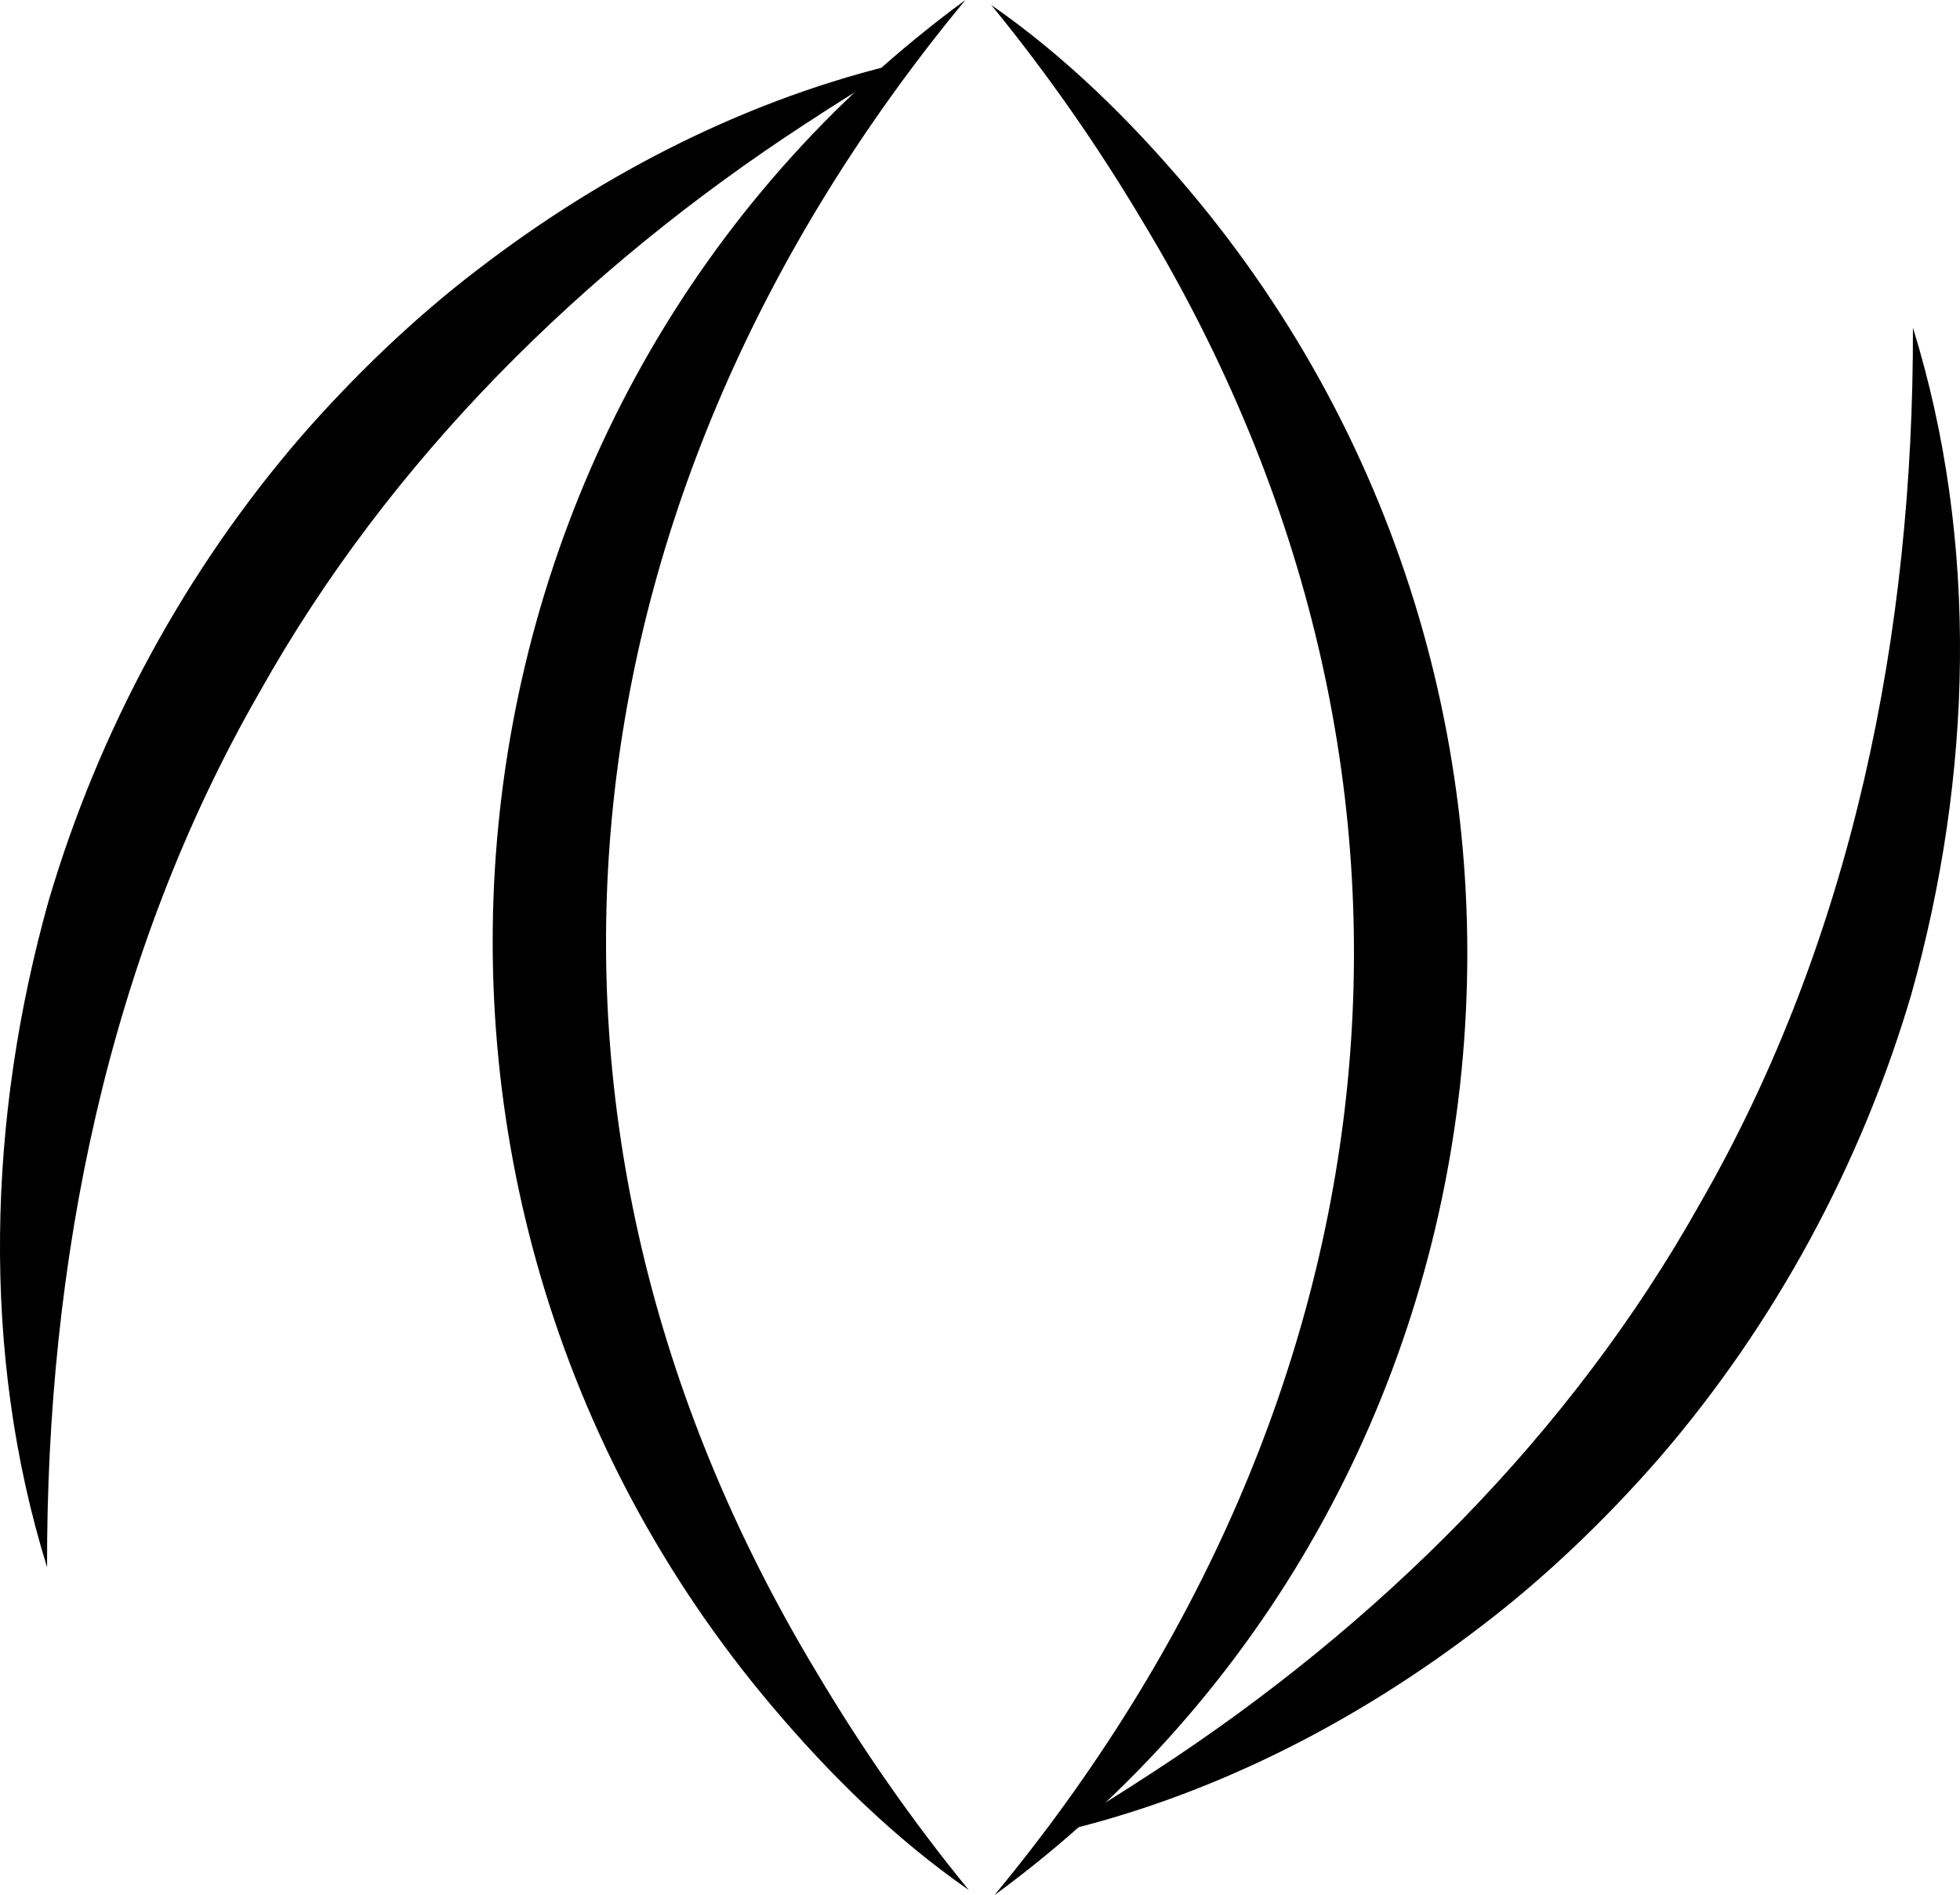
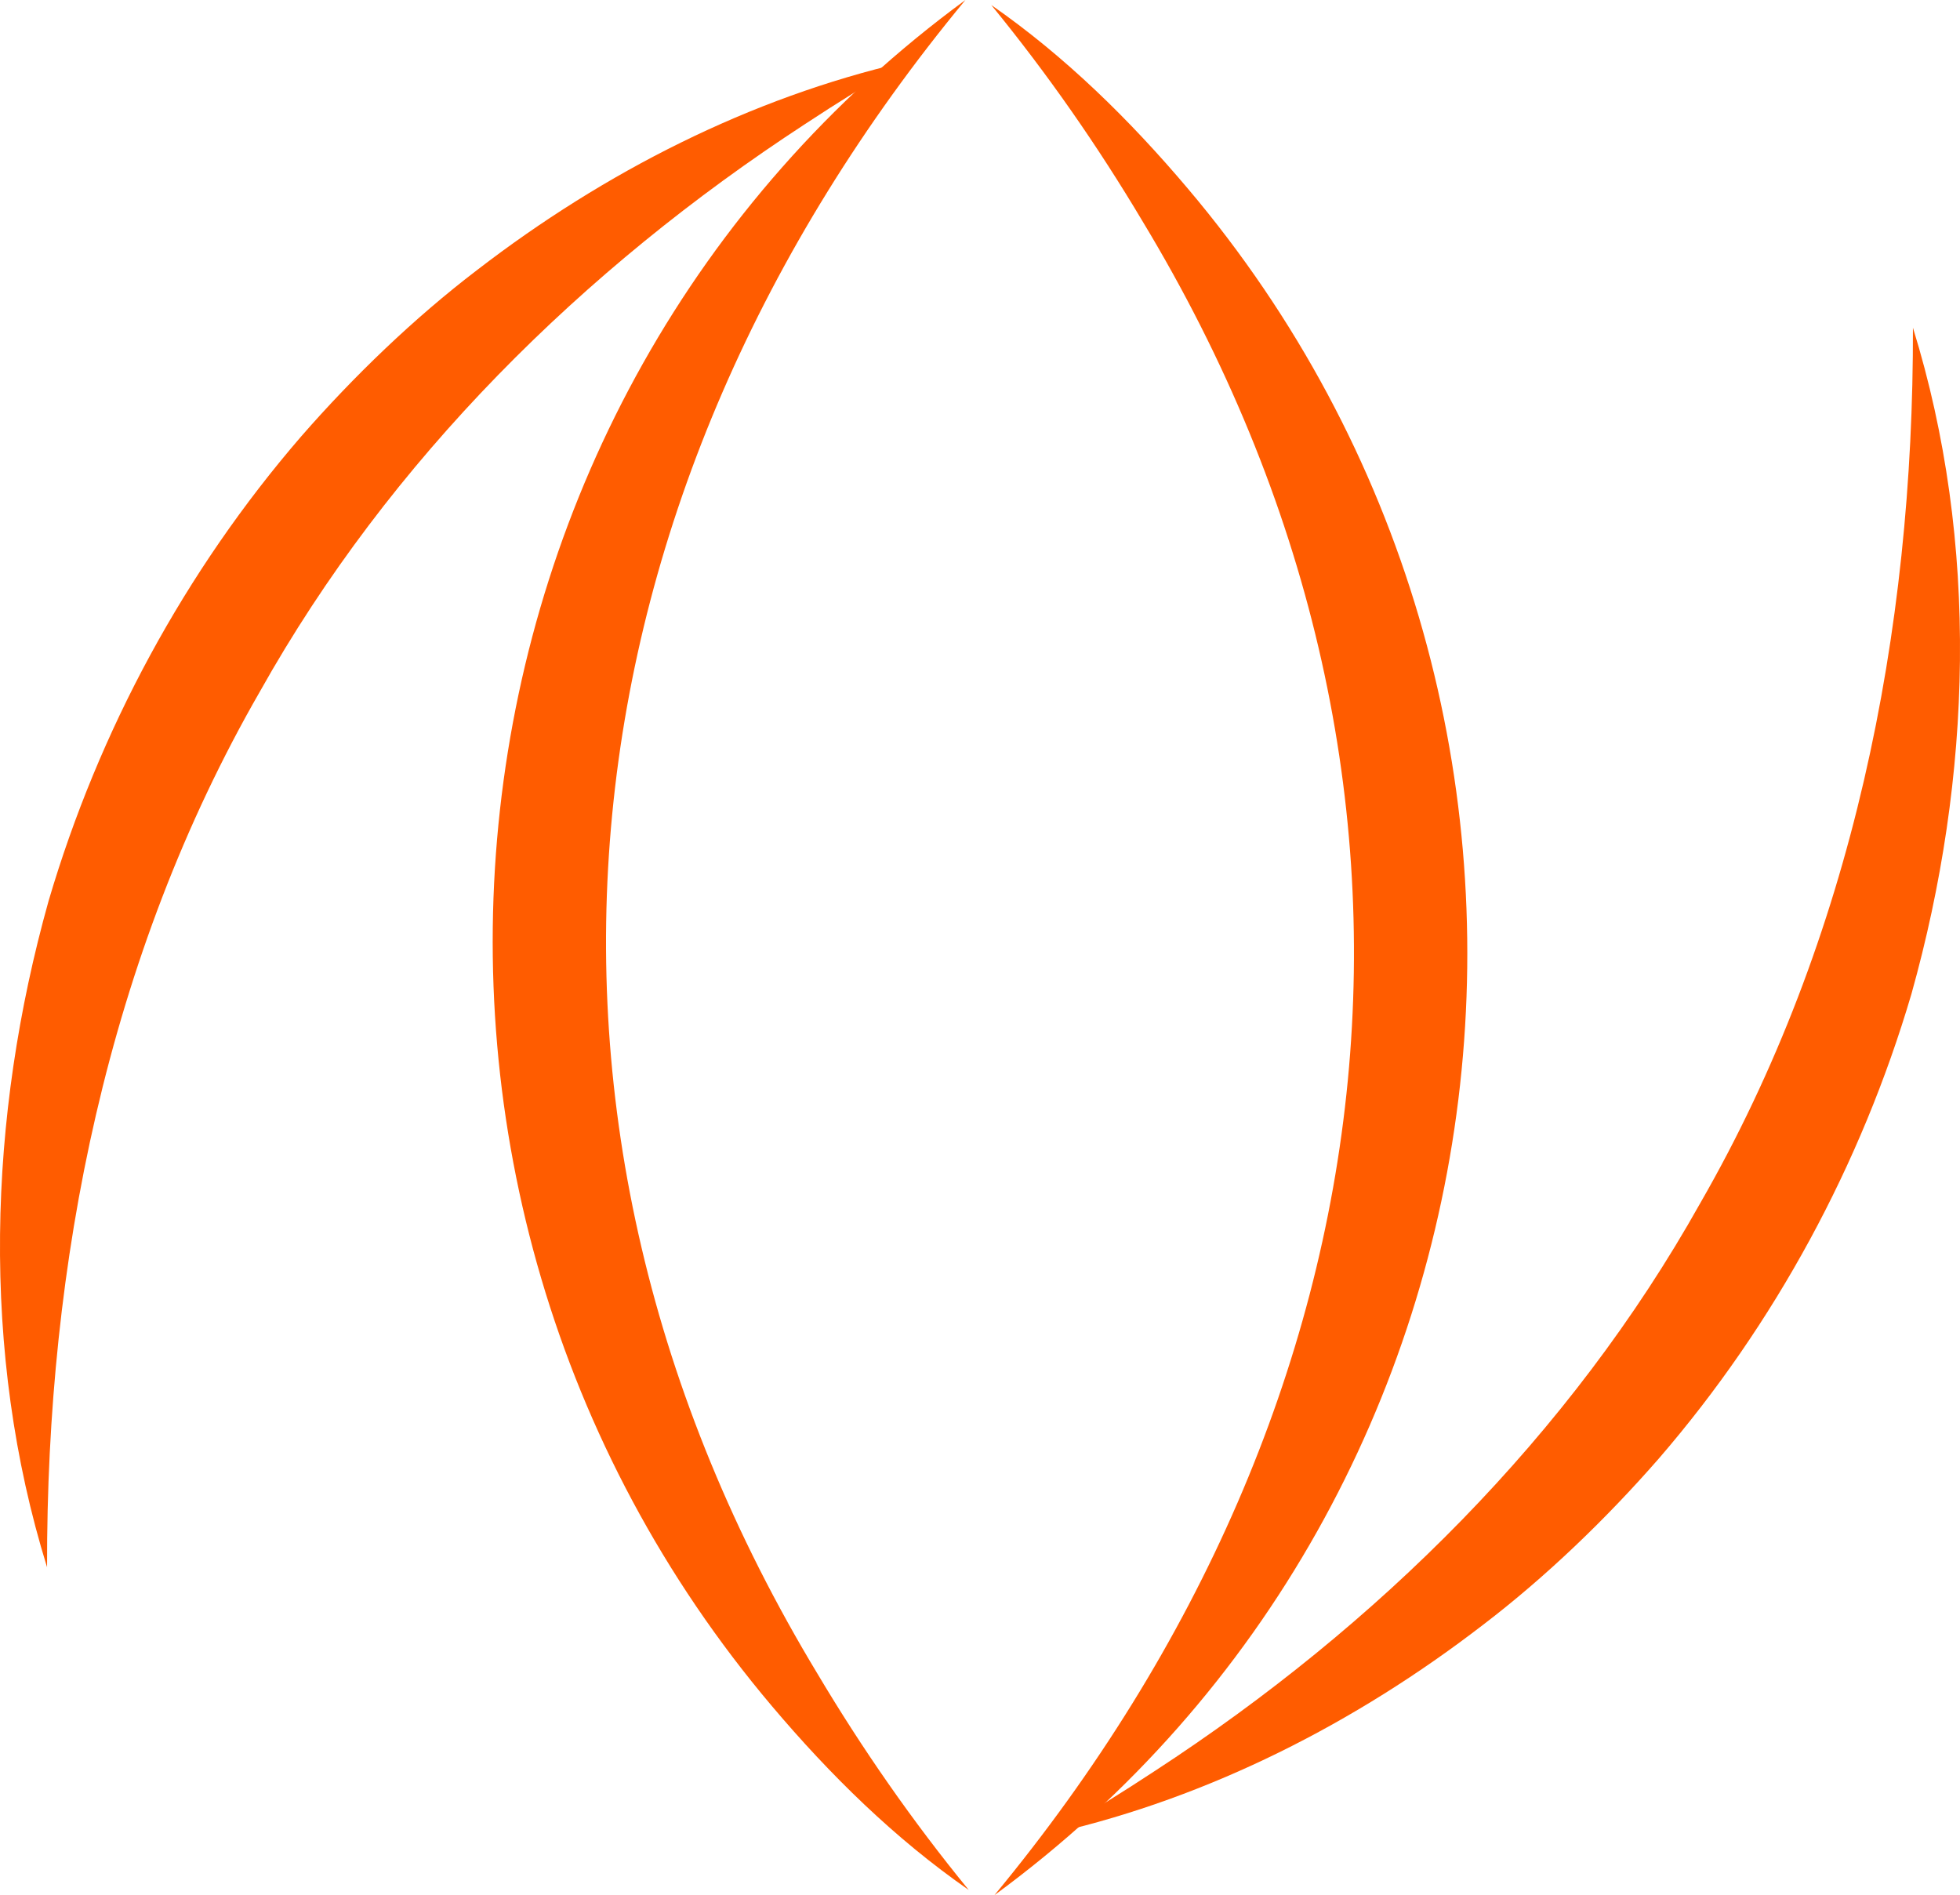
- <svg xmlns="http://www.w3.org/2000/svg" id="Layer_1" viewBox="0 0 258.61 250.02">
+ <svg xmlns="http://www.w3.org/2000/svg" id="Layer_1" fill="#ff5c00" viewBox="0 0 258.61 250.02">
  <path d="M252.4,43.24c8.81,28.41,7.8,59.38-.2,87.91-6.62,22.47-18.01,43.55-33.33,61.29-6.92,7.93-14.87,15.59-23.22,21.96-16.83,12.96-36.06,22.72-56.37,27.42,4.48-2.66,8.86-5.37,13.14-8.19,29.27-19.09,54.78-44.3,71.89-74.84,20.13-34.97,28.18-75.37,28.09-115.56h0Z" />
  <path d="M131.23,250.02c54-65.29,63.77-147.6,19.52-220.83-5.88-9.88-12.5-19.41-19.96-28.53,9.75,6.77,18.3,15.18,25.97,24.26,57.57,68.09,46.63,172.2-25.53,225.11h0Z" />
  <path d="M6.21,206.78c-8.81-28.41-7.8-59.38,.2-87.91,6.62-22.47,18.01-43.55,33.33-61.29,6.92-7.93,14.87-15.59,23.22-21.96,16.83-12.96,36.06-22.72,56.37-27.42-4.48,2.66-8.86,5.37-13.14,8.19-29.27,19.09-54.78,44.3-71.89,74.84C14.17,126.19,6.12,166.59,6.21,206.78h0Z" />
  <path d="M127.38,0c-54,65.29-63.77,147.6-19.52,220.83,5.88,9.88,12.5,19.41,19.96,28.53-9.75-6.77-18.3-15.18-25.97-24.26C44.28,157.02,55.22,52.91,127.38,0h0Z" />
</svg>
